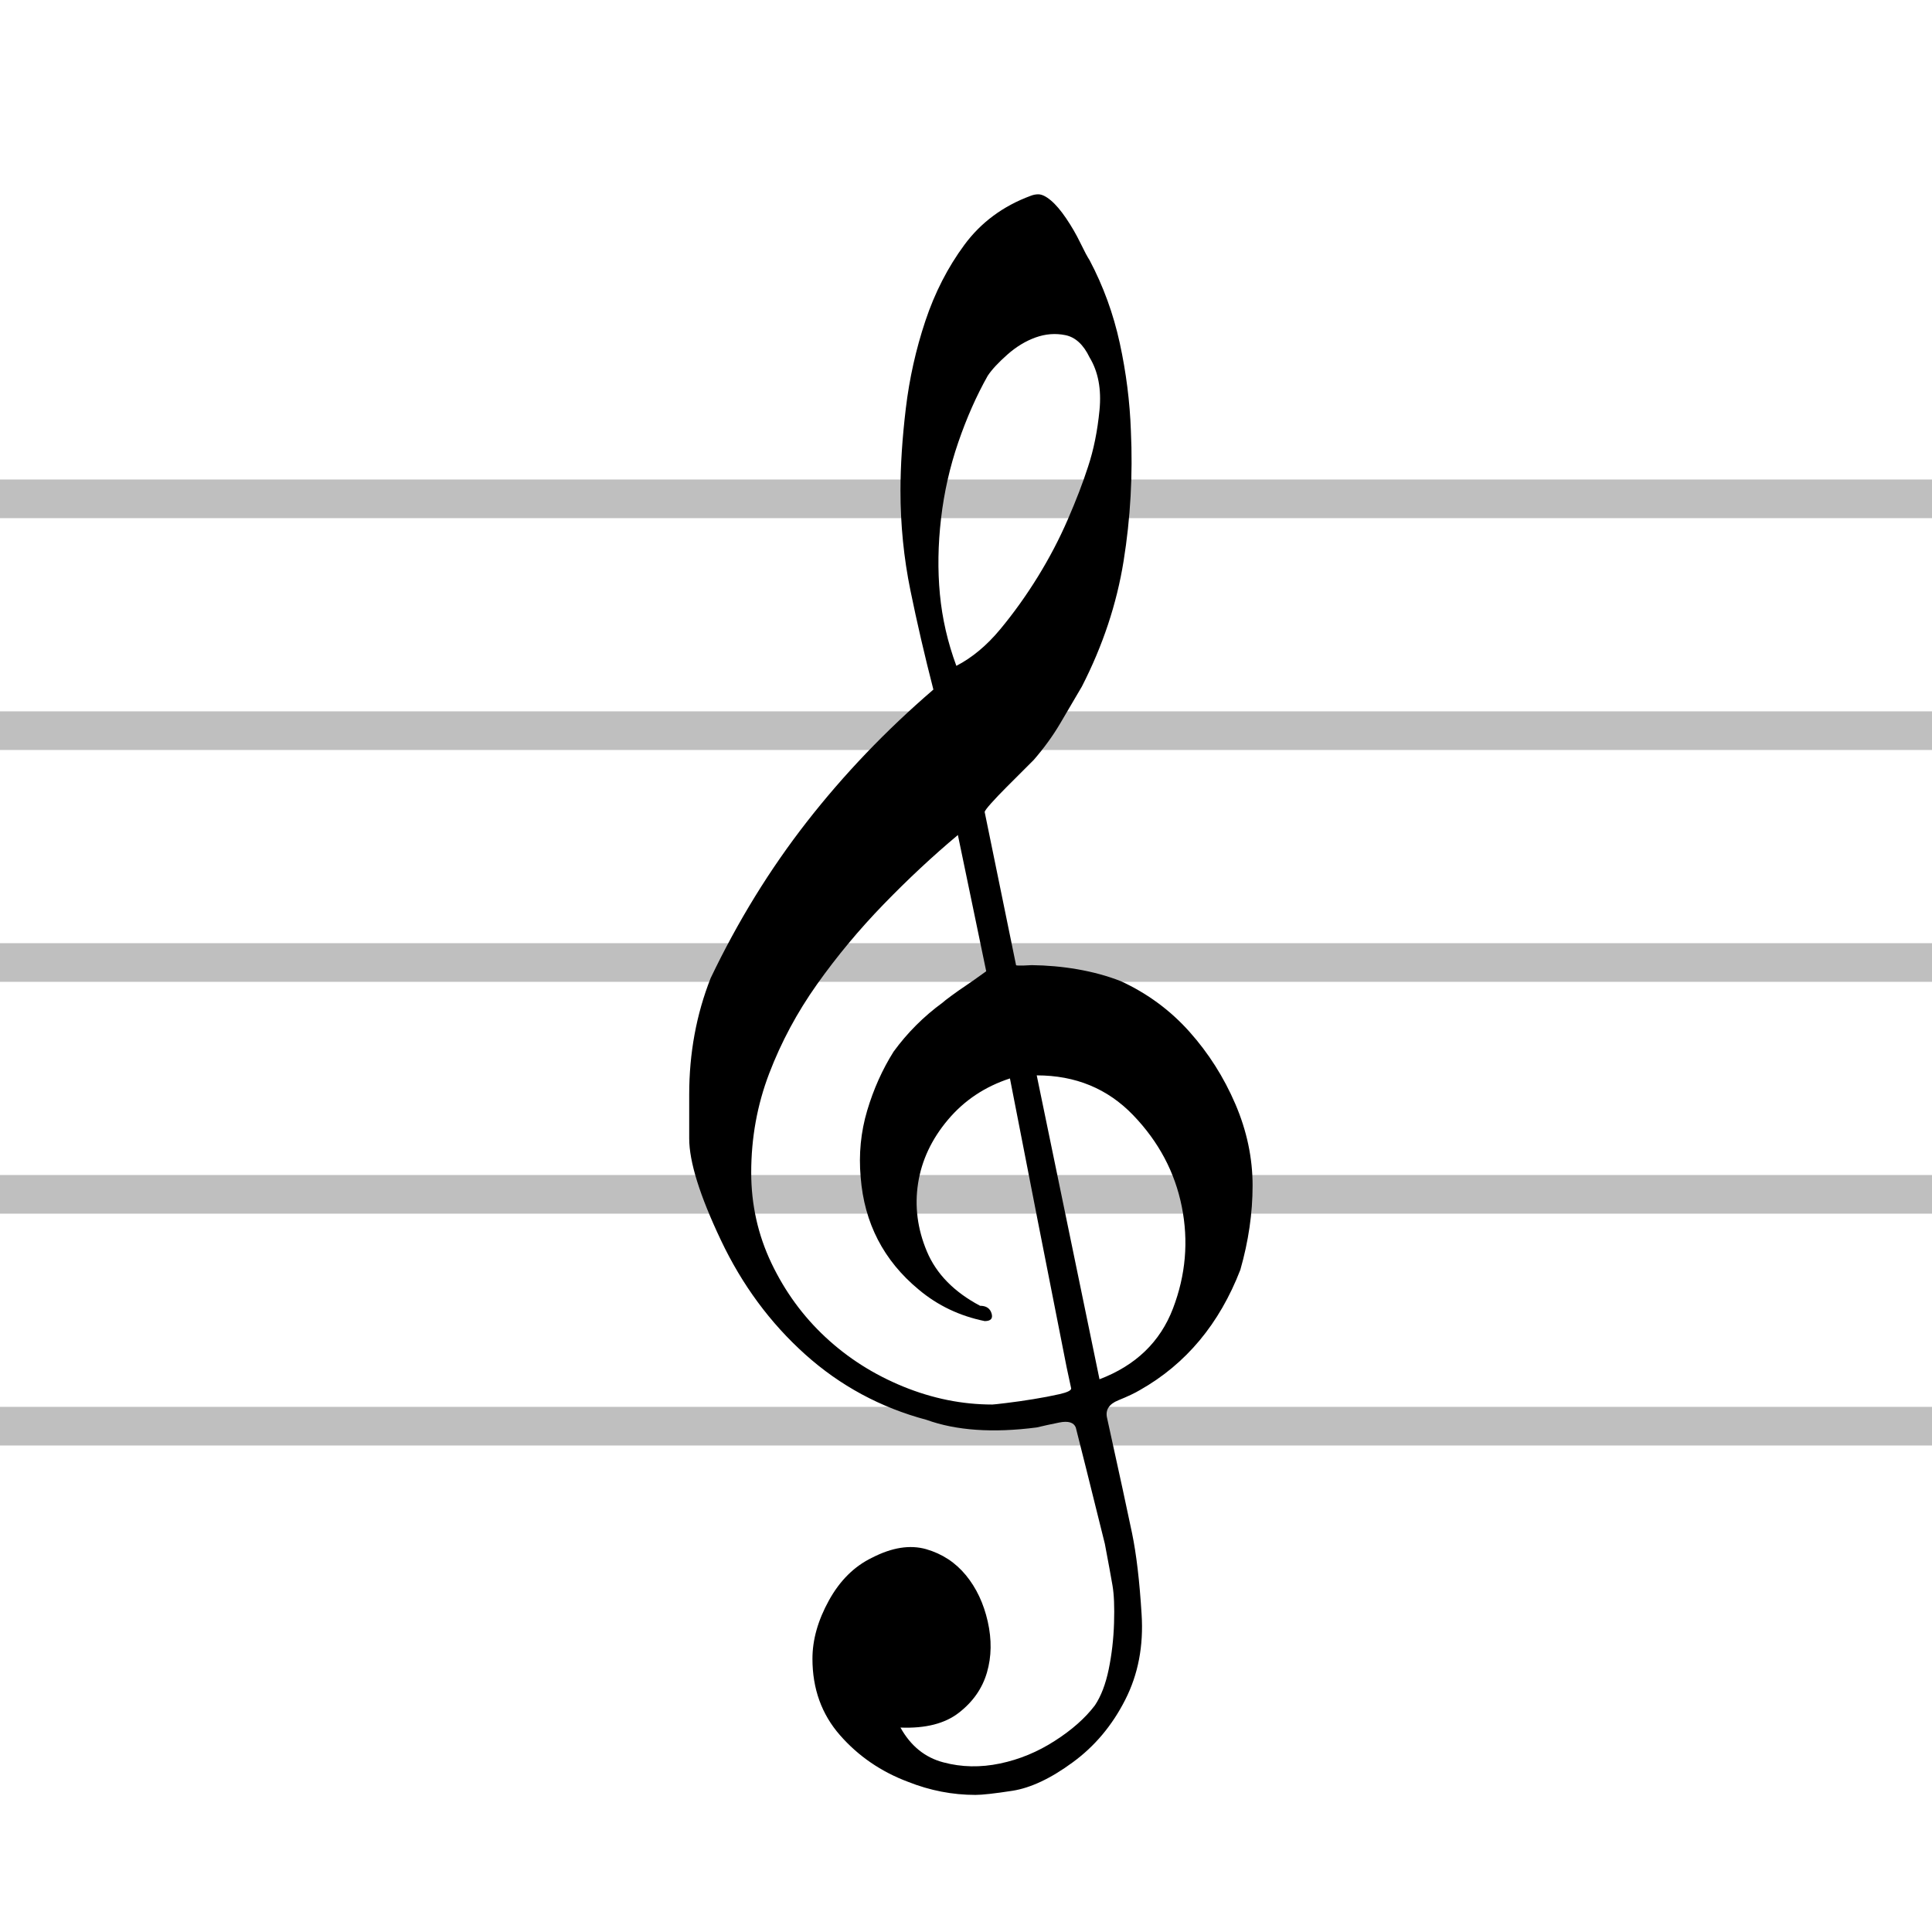
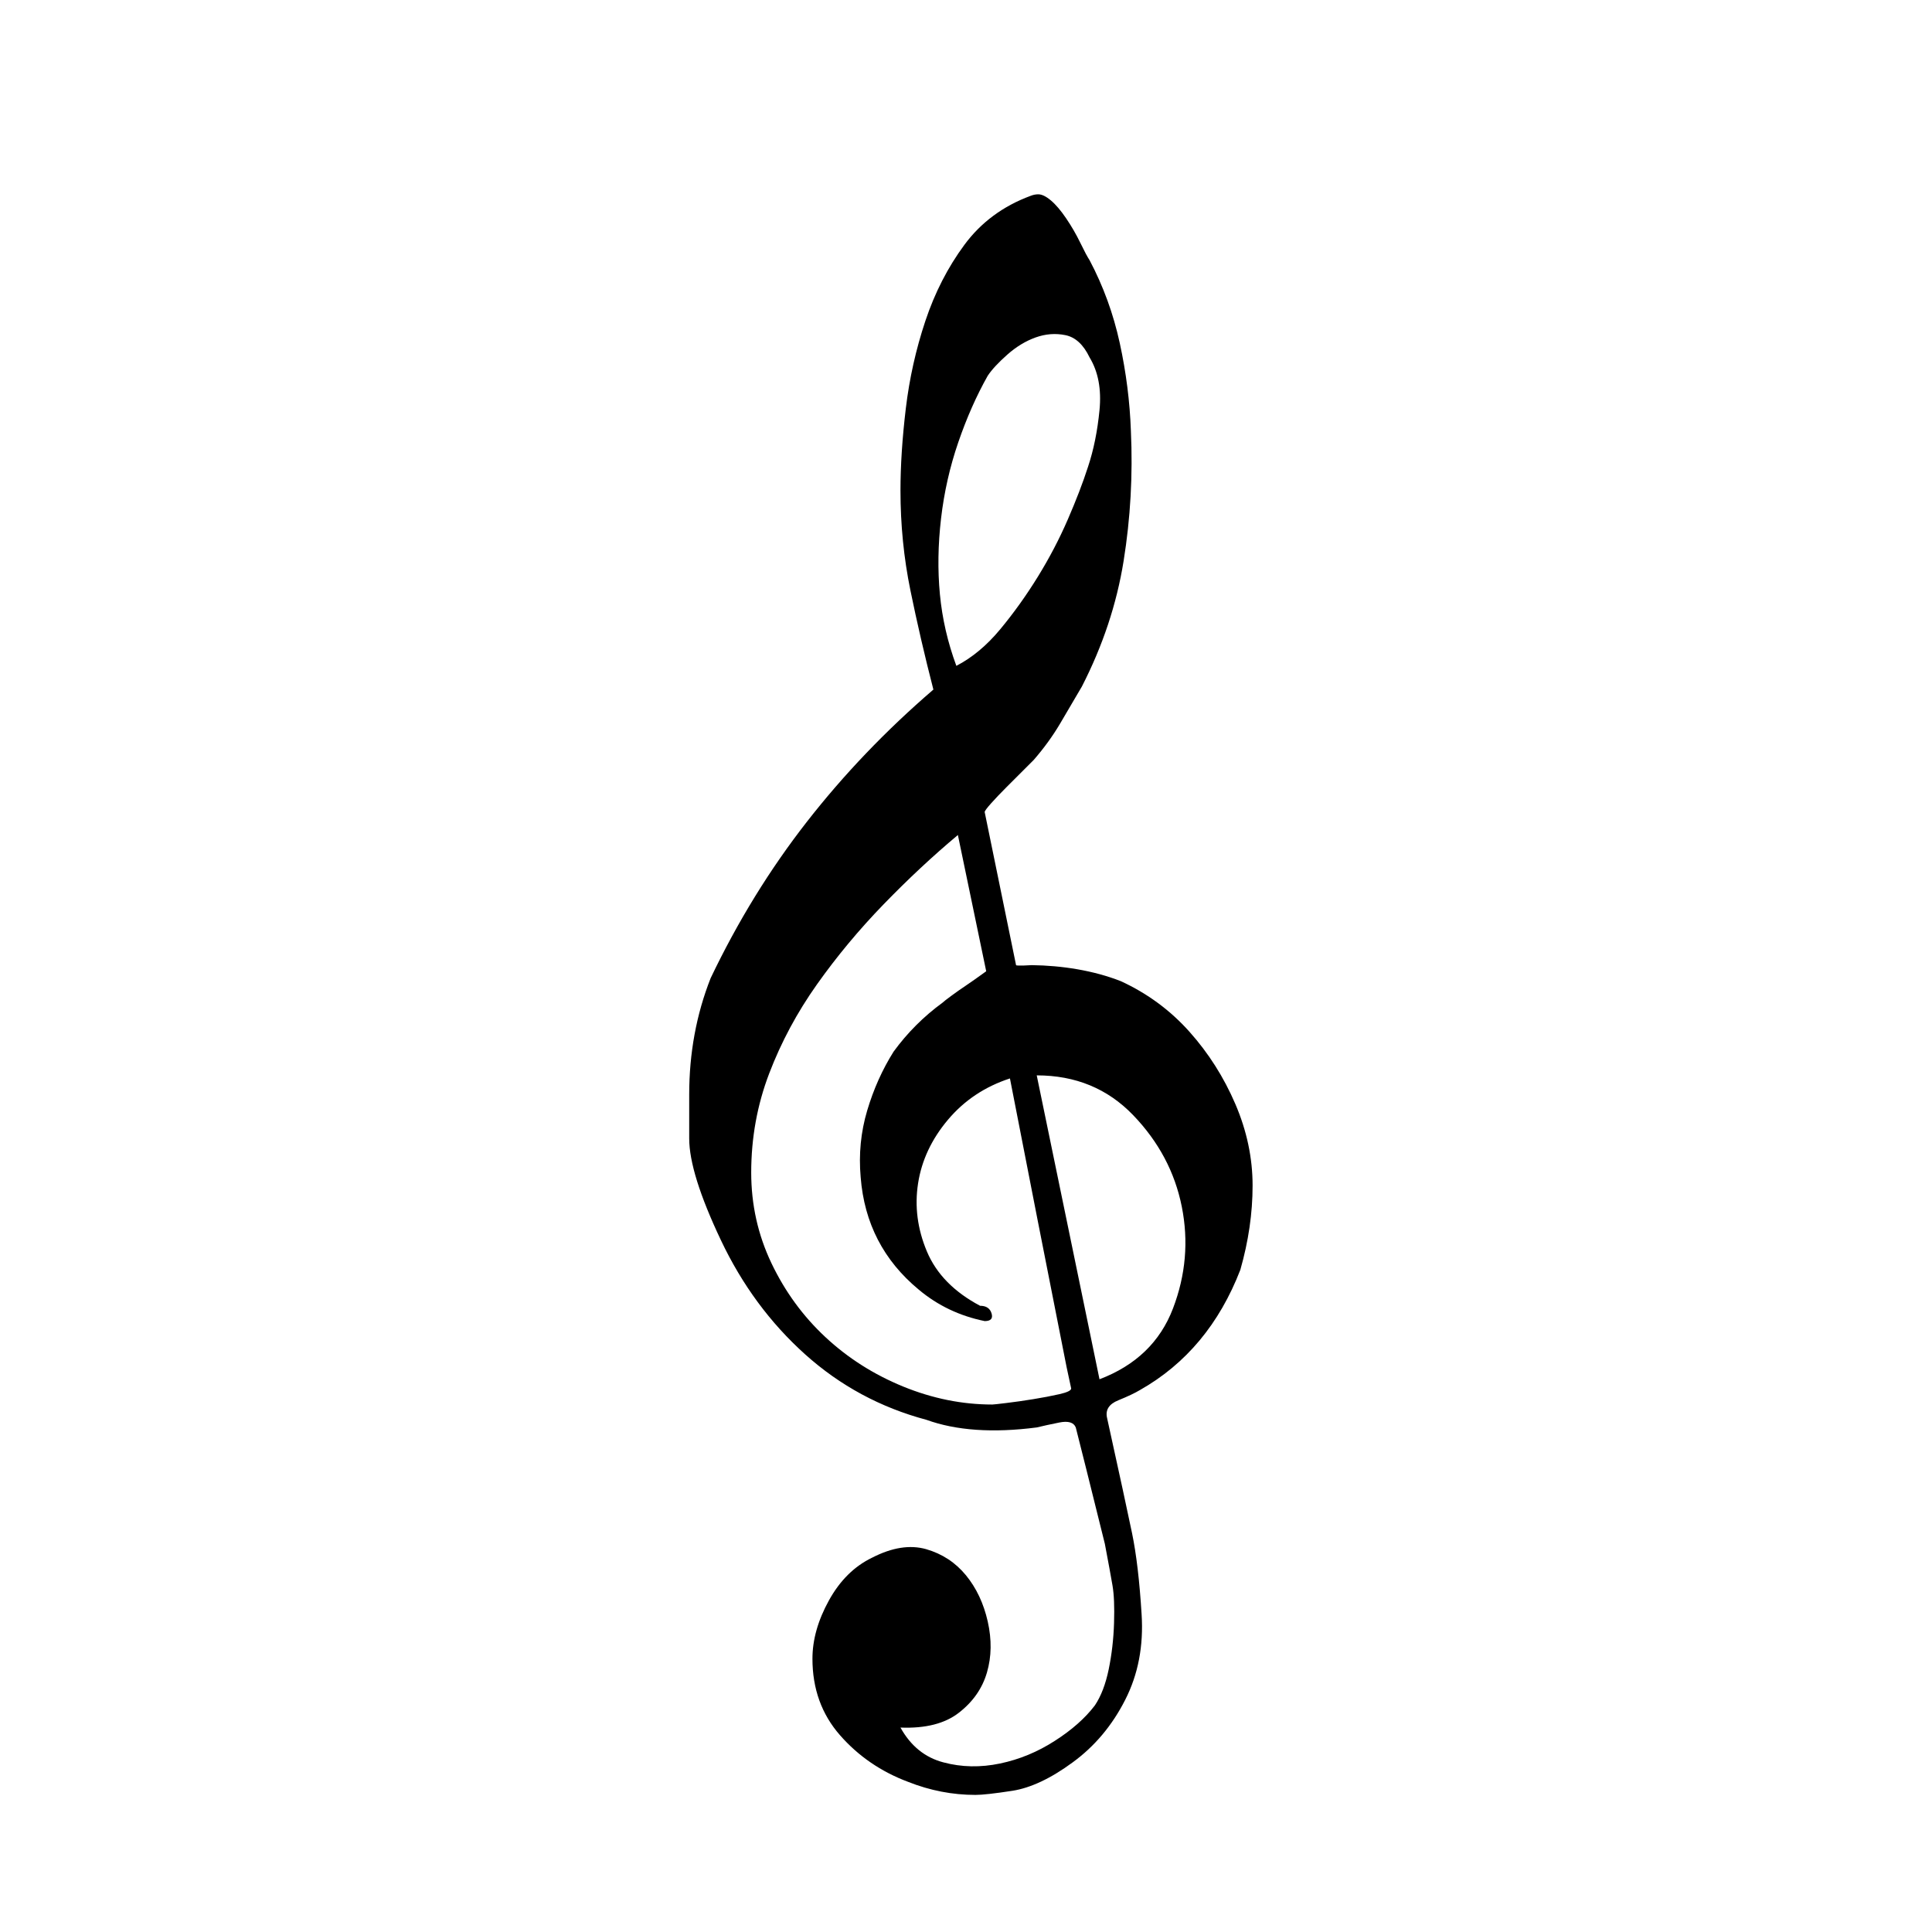
<svg xmlns="http://www.w3.org/2000/svg" version="1.1" width="200" height="200" id="svg2">
  <defs id="defs4" />
  <g transform="translate(0,-852.362)" id="layer1">
    <g id="g2850">
-       <path d="M 0,904 200,904" id="path2834" style="opacity:0.25;fill:none;stroke:#000000;stroke-width:4;" />
-       <path d="M 0,928 200,928" id="path2832" style="opacity:0.25;fill:none;stroke:#000000;stroke-width:4;" />
-       <path d="M 0,952 200,952" id="path2836" style="opacity:0.25;fill:none;stroke:#000000;stroke-width:4;" />
-       <path d="M 0,976 200,976" id="path2838" style="opacity:0.25;fill:none;stroke:#000000;stroke-width:4;" />
-       <path d="M 0,1000 200,1000" id="path2840" style="opacity:0.25;fill:none;stroke:#000000;stroke-width:4;" />
      <path d="M 104.549,964.001 C 101.96,964.846 99.82,966.272 98.13,968.28 96.439,970.287 95.409,972.48 95.04,974.857 94.67,977.234 94.974,979.585 95.951,981.909 96.928,984.234 98.764,986.109 101.458,987.536 102.092,987.536 102.488,987.8 102.647,988.328 102.805,988.856 102.567,989.12 101.934,989.12 99.345,988.592 97.073,987.509 95.119,985.872 91.474,982.86 89.466,978.978 89.096,974.223 88.885,971.846 89.11,969.548 89.77,967.329 90.43,965.11 91.342,963.076 92.504,961.227 93.93,959.273 95.621,957.582 97.575,956.156 97.681,956.05 97.985,955.813 98.487,955.443 98.988,955.073 99.477,954.73 99.953,954.413 100.428,954.096 101.141,953.594 102.092,952.907 L 99.16,938.802 C 96.572,940.968 94.009,943.358 91.474,945.973 88.938,948.588 86.64,951.349 84.58,954.254 82.519,957.16 80.868,960.237 79.627,963.486 78.386,966.735 77.765,970.155 77.765,973.748 77.765,977.076 78.465,980.206 79.865,983.138 81.265,986.07 83.127,988.619 85.451,990.784 87.776,992.95 90.457,994.654 93.494,995.896 96.532,997.137 99.609,997.758 102.726,997.758 102.832,997.758 103.32,997.705 104.192,997.599 105.064,997.494 105.988,997.362 106.965,997.203 107.943,997.045 108.841,996.873 109.66,996.688 110.478,996.503 110.888,996.305 110.888,996.094 L 110.412,993.875 C 108.352,983.468 106.397,973.51 104.549,964.001 z M 107.322,963.684 113.82,995.143 C 117.571,993.716 120.106,991.273 121.427,987.813 122.748,984.353 123.051,980.84 122.338,977.274 121.625,973.708 119.948,970.551 117.306,967.804 114.665,965.057 111.337,963.684 107.322,963.684 z M 99.002,921.29 C 100.639,920.444 102.158,919.177 103.558,917.486 104.958,915.796 106.252,913.986 107.441,912.058 108.629,910.13 109.66,908.162 110.531,906.154 111.403,904.147 112.103,902.325 112.631,900.687 113.212,898.944 113.608,896.989 113.82,894.823 114.031,892.657 113.688,890.835 112.79,889.355 112.156,888.035 111.324,887.269 110.294,887.057 109.263,886.846 108.233,886.925 107.203,887.295 106.173,887.665 105.196,888.259 104.271,889.078 103.347,889.897 102.673,890.623 102.251,891.257 101.088,893.317 100.071,895.615 99.2,898.151 98.328,900.687 97.734,903.315 97.417,906.036 97.1,908.756 97.06,911.371 97.298,913.881 97.536,916.39 98.103,918.86 99.002,921.29 z M 96.624,923.746 C 95.726,920.26 94.934,916.839 94.247,913.484 93.56,910.13 93.217,906.683 93.217,903.143 93.217,900.555 93.402,897.715 93.772,894.625 94.141,891.535 94.815,888.523 95.792,885.591 96.77,882.659 98.117,880.031 99.834,877.707 101.551,875.382 103.835,873.692 106.688,872.635 106.952,872.53 107.216,872.477 107.48,872.477 107.85,872.477 108.286,872.688 108.788,873.111 109.29,873.533 109.818,874.154 110.373,874.973 110.927,875.792 111.416,876.637 111.839,877.509 112.261,878.38 112.578,878.975 112.79,879.292 114.216,881.986 115.259,884.852 115.92,887.889 116.58,890.927 116.963,893.951 117.069,896.962 117.28,901.506 117.029,905.996 116.316,910.434 115.603,914.871 114.163,919.203 111.997,923.429 111.258,924.697 110.505,925.978 109.739,927.272 108.973,928.567 108.062,929.821 107.005,931.036 106.794,931.248 106.411,931.631 105.856,932.185 105.301,932.74 104.733,933.308 104.152,933.889 103.571,934.47 103.056,935.012 102.607,935.513 102.158,936.015 101.934,936.319 101.934,936.425 L 105.182,952.273 C 105.203,952.377 106.807,952.273 106.807,952.273 109.907,952.312 113.189,952.814 116.039,953.937 118.786,955.205 121.15,956.948 123.131,959.167 125.112,961.386 126.696,963.882 127.885,966.655 129.074,969.429 129.668,972.242 129.668,975.095 129.668,977.947 129.245,980.853 128.4,983.811 126.234,989.411 122.774,993.558 118.02,996.252 117.491,996.569 116.738,996.926 115.761,997.322 114.784,997.718 114.401,998.339 114.612,999.184 115.88,1004.94 116.738,1008.9 117.188,1011.07 117.637,1013.24 117.967,1016.04 118.178,1019.47 118.389,1022.75 117.821,1025.7 116.474,1028.34 115.127,1030.99 113.318,1033.14 111.046,1034.8 108.775,1036.47 106.701,1037.44 104.826,1037.74 102.95,1038.03 101.669,1038.17 100.983,1038.17 98.605,1038.17 96.281,1037.72 94.009,1036.82 91.21,1035.77 88.859,1034.16 86.957,1031.99 85.055,1029.82 84.104,1027.18 84.104,1024.07 84.104,1022.11 84.672,1020.1 85.808,1018.04 86.944,1015.98 88.436,1014.5 90.285,1013.61 92.345,1012.55 94.207,1012.26 95.872,1012.73 97.536,1013.21 98.909,1014.11 99.992,1015.43 101.075,1016.75 101.828,1018.35 102.251,1020.22 102.673,1022.1 102.647,1023.85 102.171,1025.49 101.696,1027.13 100.732,1028.52 99.279,1029.65 97.826,1030.79 95.805,1031.3 93.217,1031.2 94.273,1033.1 95.753,1034.3 97.654,1034.8 99.556,1035.31 101.511,1035.34 103.518,1034.92 105.526,1034.5 107.414,1033.72 109.184,1032.58 110.954,1031.45 112.341,1030.22 113.344,1028.9 113.978,1027.95 114.454,1026.71 114.771,1025.18 115.088,1023.64 115.273,1022.05 115.325,1020.38 115.378,1018.72 115.325,1017.42 115.167,1016.5 115.008,1015.57 114.744,1014.13 114.374,1012.18 112.79,1005.79 111.786,1001.77 111.363,1000.13 111.152,999.607 110.584,999.435 109.66,999.62 108.735,999.805 107.956,999.977 107.322,1000.13 102.779,1000.72 98.975,1000.45 95.911,999.343 91.157,998.075 86.97,995.816 83.351,992.567 79.733,989.319 76.827,985.383 74.635,980.76 72.442,976.138 71.346,972.625 71.346,970.221 71.346,967.818 71.346,966.299 71.346,965.665 71.346,961.386 72.086,957.371 73.565,953.62 76.365,947.756 79.68,942.368 83.51,937.455 87.34,932.542 91.711,927.972 96.624,923.746 z" id="path2847" style="fill:#000000;stroke:none;" />
    </g>
  </g>
</svg>
